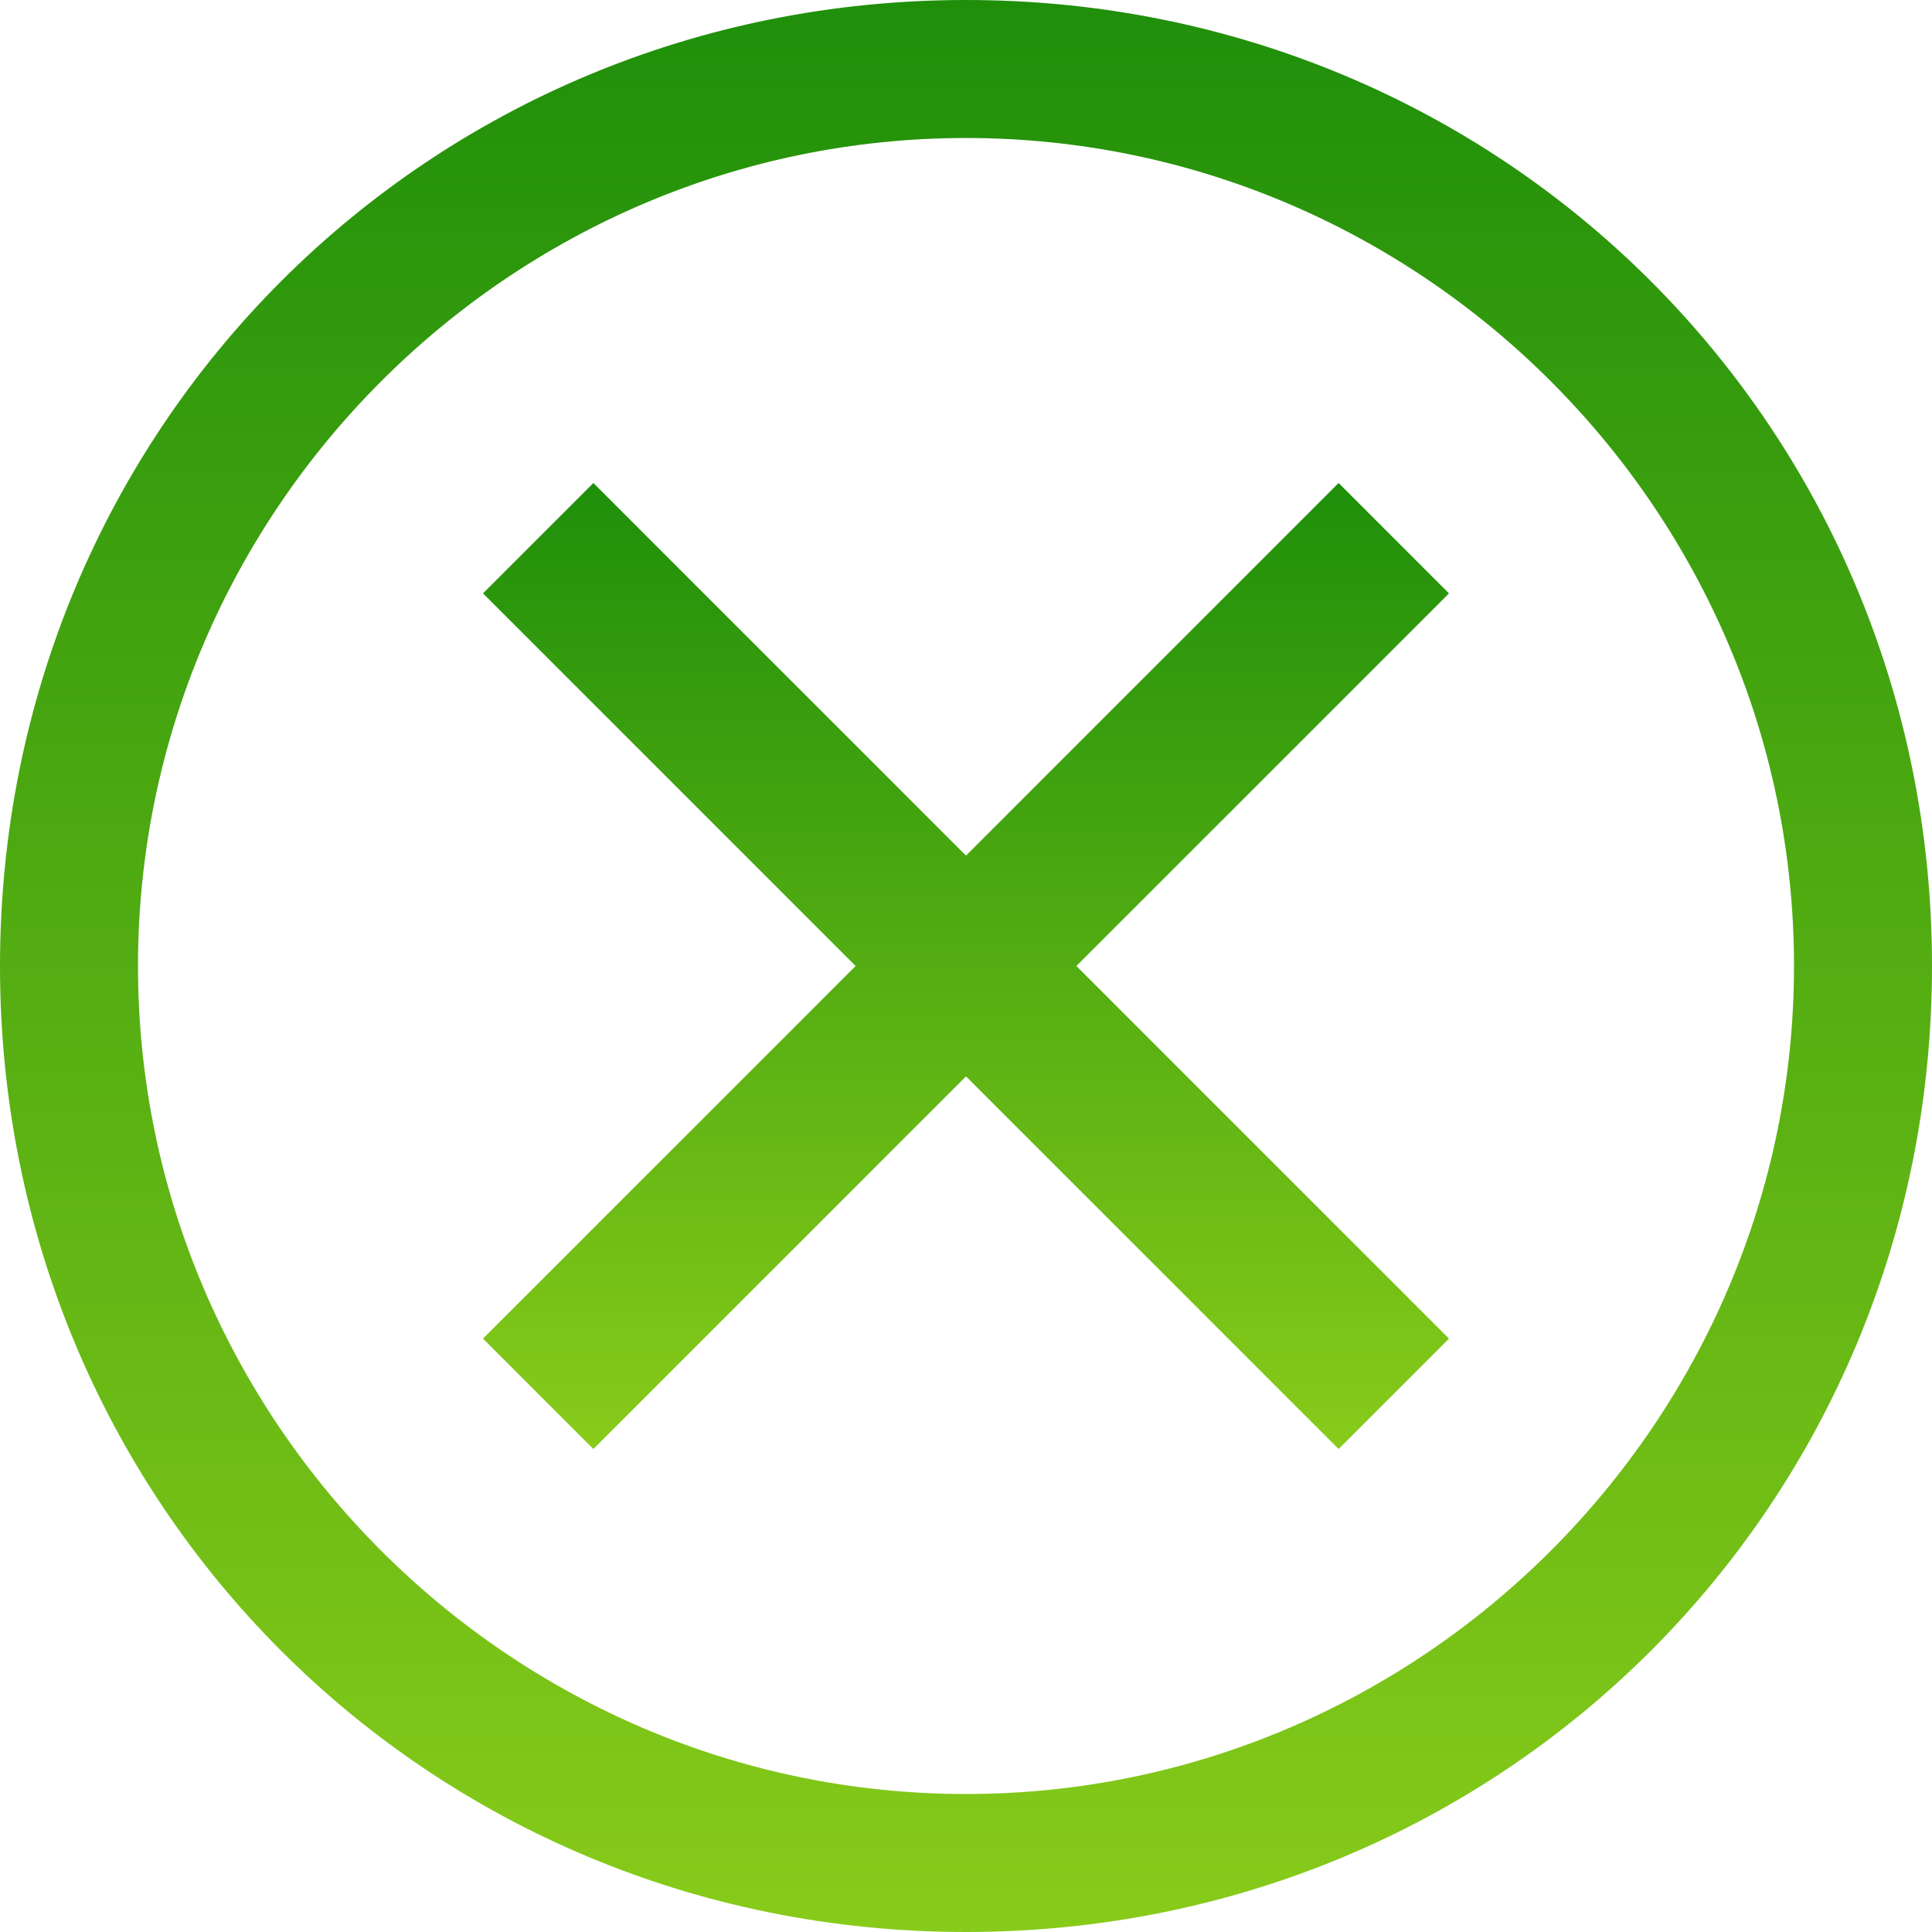
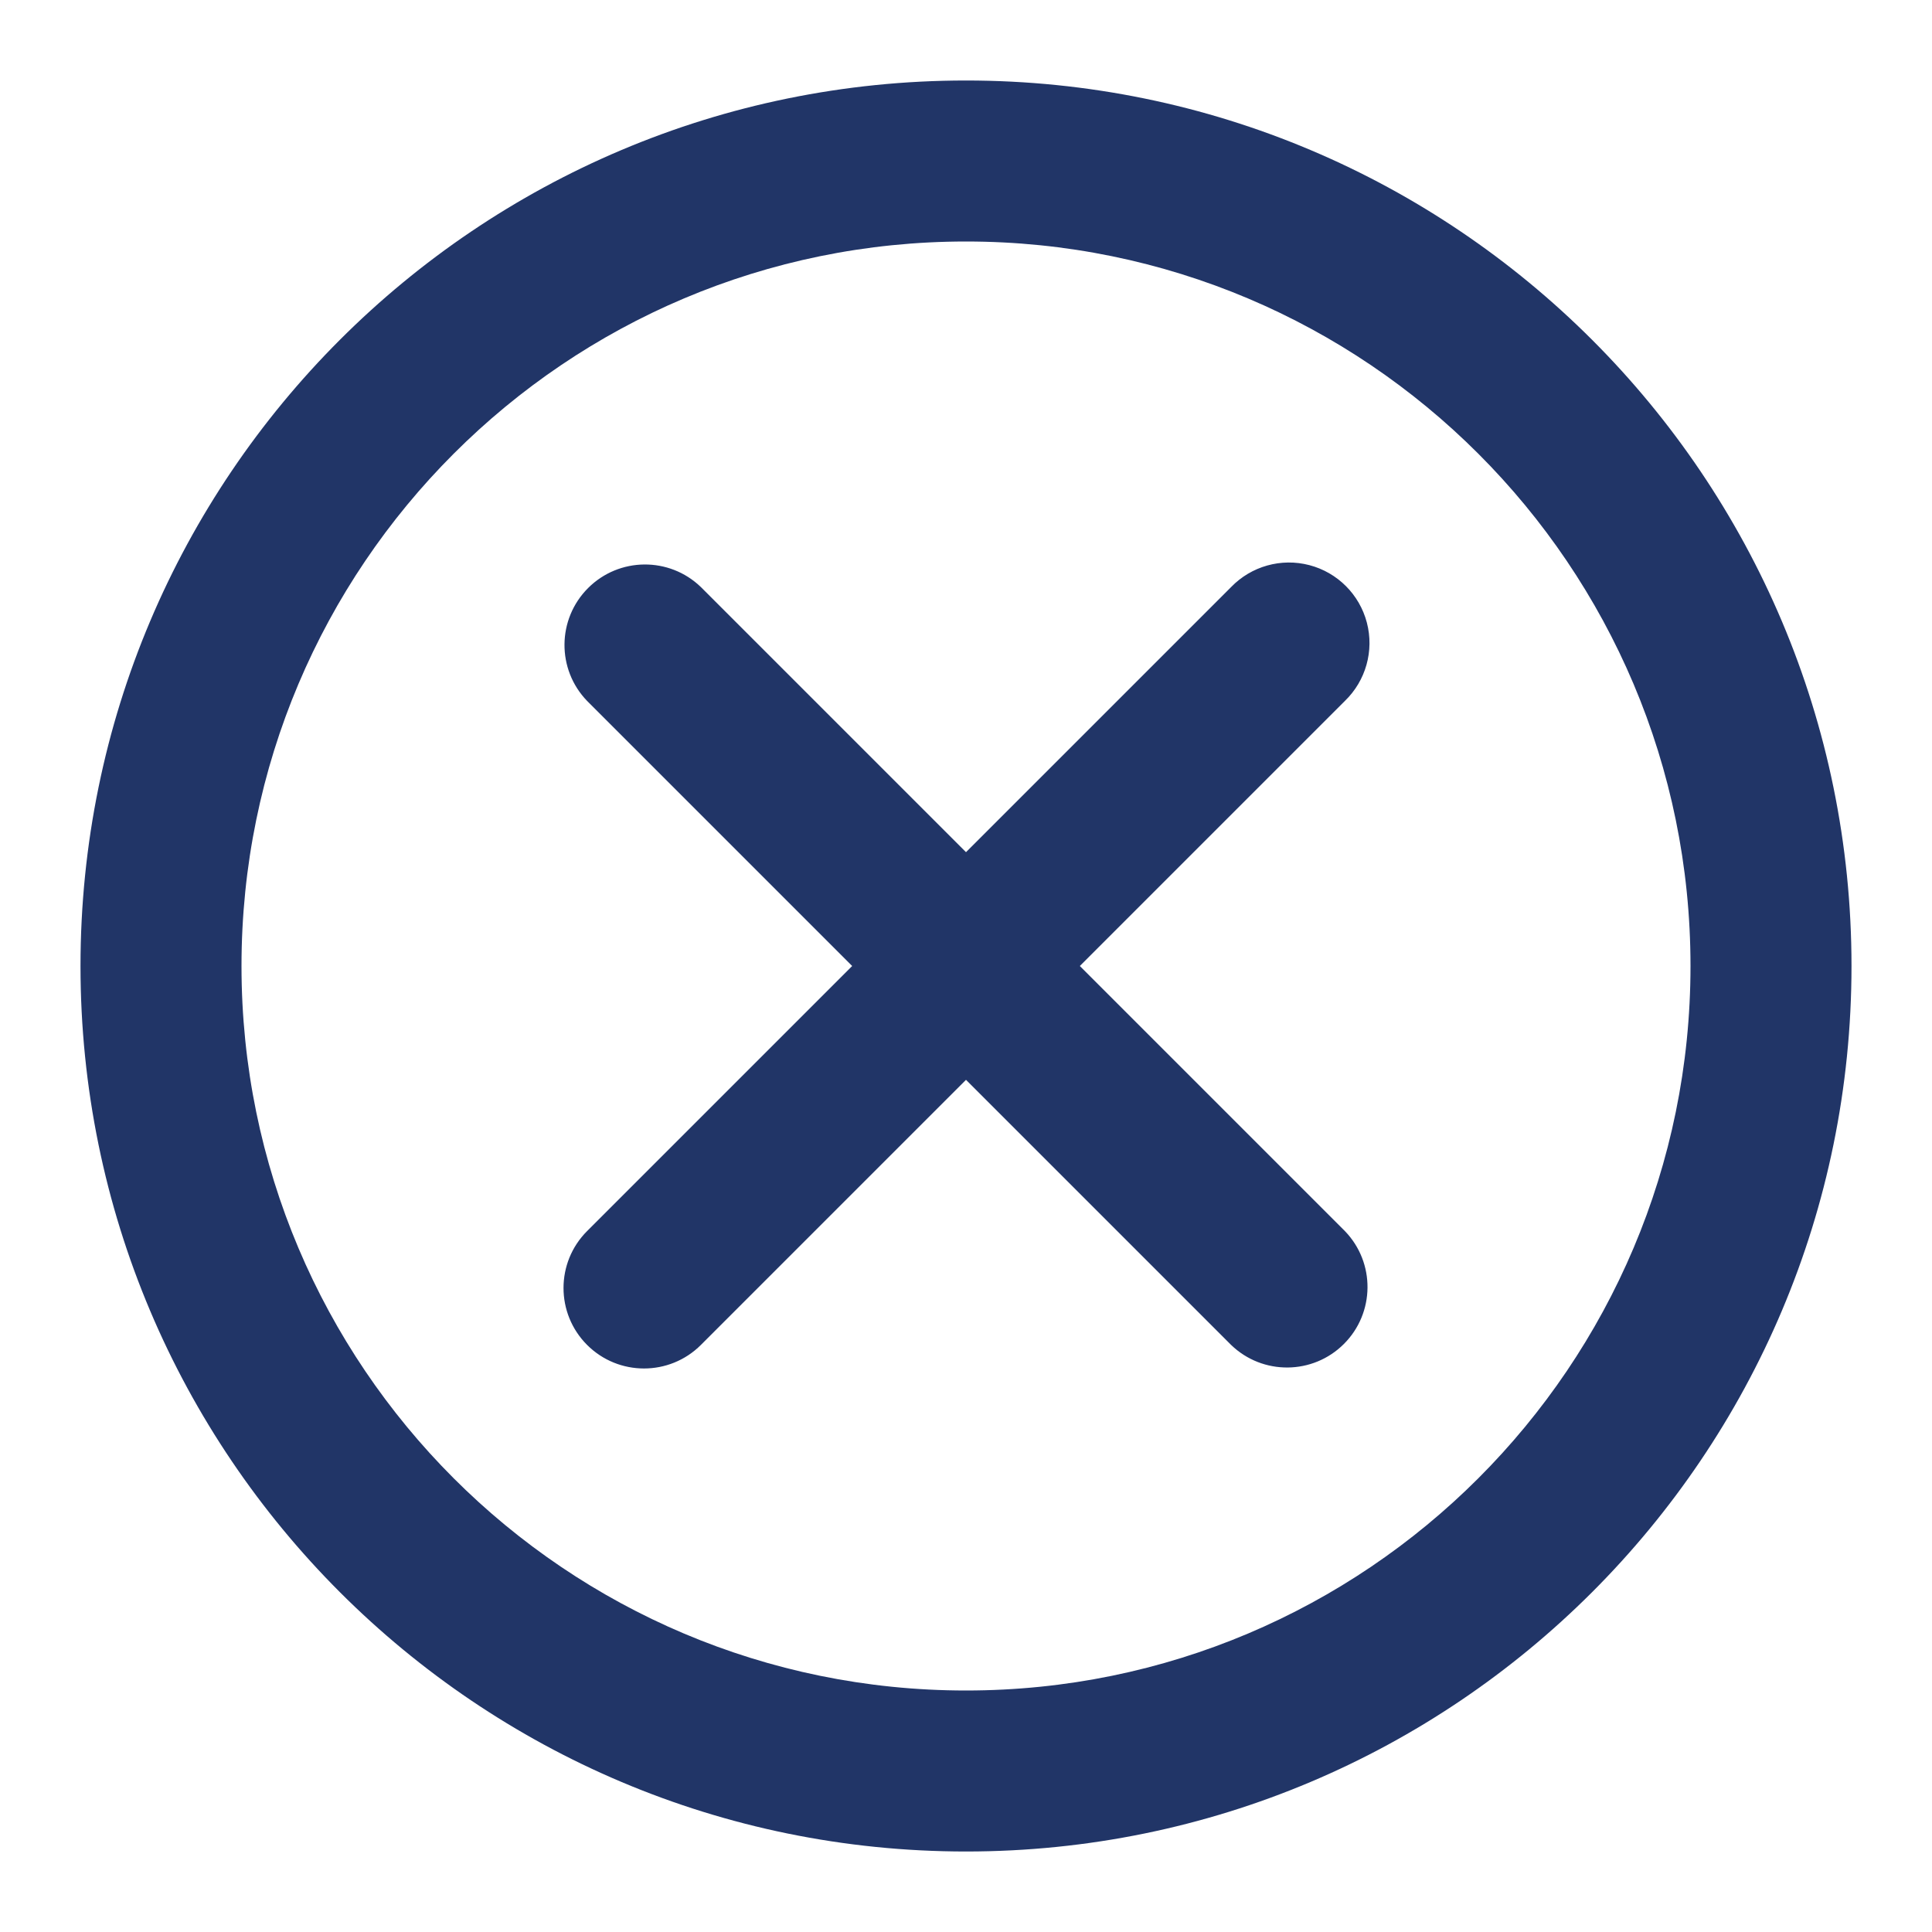
- <svg xmlns="http://www.w3.org/2000/svg" width="49" height="49" viewBox="0 0 49 49" fill="none">
-   <path d="M24.5 0C10.85 0 0 10.85 0 24.5C0 38.15 10.85 49 24.5 49C38.15 49 49 38.15 49 24.5C49 10.85 38.15 0 24.5 0ZM24.5 45.5C12.95 45.5 3.5 36.05 3.5 24.5C3.5 12.95 12.95 3.5 24.5 3.5C36.05 3.5 45.5 12.95 45.5 24.5C45.5 36.05 36.05 45.5 24.5 45.5Z" fill="url(#paint0_linear_890_1434)" />
-   <path d="M33.95 36.75L24.5 27.3L15.05 36.75L12.25 33.95L21.7 24.5L12.25 15.05L15.05 12.25L24.5 21.7L33.95 12.25L36.75 15.05L27.3 24.5L36.75 33.95L33.95 36.75Z" fill="url(#paint1_linear_890_1434)" />
-   <defs>
-     <linearGradient id="paint0_linear_890_1434" x1="24.5" y1="0" x2="24.5" y2="49" gradientUnits="userSpaceOnUse">
-       <stop stop-color="#1F8F0A" />
-       <stop offset="1" stop-color="#88CB1A" />
-     </linearGradient>
-     <linearGradient id="paint1_linear_890_1434" x1="24.5" y1="12.25" x2="24.5" y2="36.75" gradientUnits="userSpaceOnUse">
-       <stop stop-color="#1F8F0A" />
-       <stop offset="1" stop-color="#88CB1A" />
-     </linearGradient>
-   </defs>
+ <svg xmlns="http://www.w3.org/2000/svg" version="1.1" width="512" height="512" x="0" y="0" viewBox="0 0 24 24" style="enable-background:new 0 0 512 512" xml:space="preserve" class="">
+   <g>
+     <path fill="#213567" fill-rule="evenodd" d="M3 12a9 9 0 1 1 18 0 9 9 0 0 1-18 0m9-11C5.925 1 1 5.925 1 12s4.925 11 11 11 11-4.925 11-11S18.075 1 12 1M7.293 16.707a1 1 0 0 1 0-1.414L10.586 12 7.293 8.707a1 1 0 0 1 1.414-1.414L12 10.586l3.293-3.293a1 1 0 1 1 1.414 1.414L13.414 12l3.293 3.293a1 1 0 0 1-1.414 1.414L12 13.414l-3.293 3.293a1 1 0 0 1-1.414 0" clip-rule="evenodd" opacity="1" data-original="#000000" class="" />
+   </g>
</svg>
